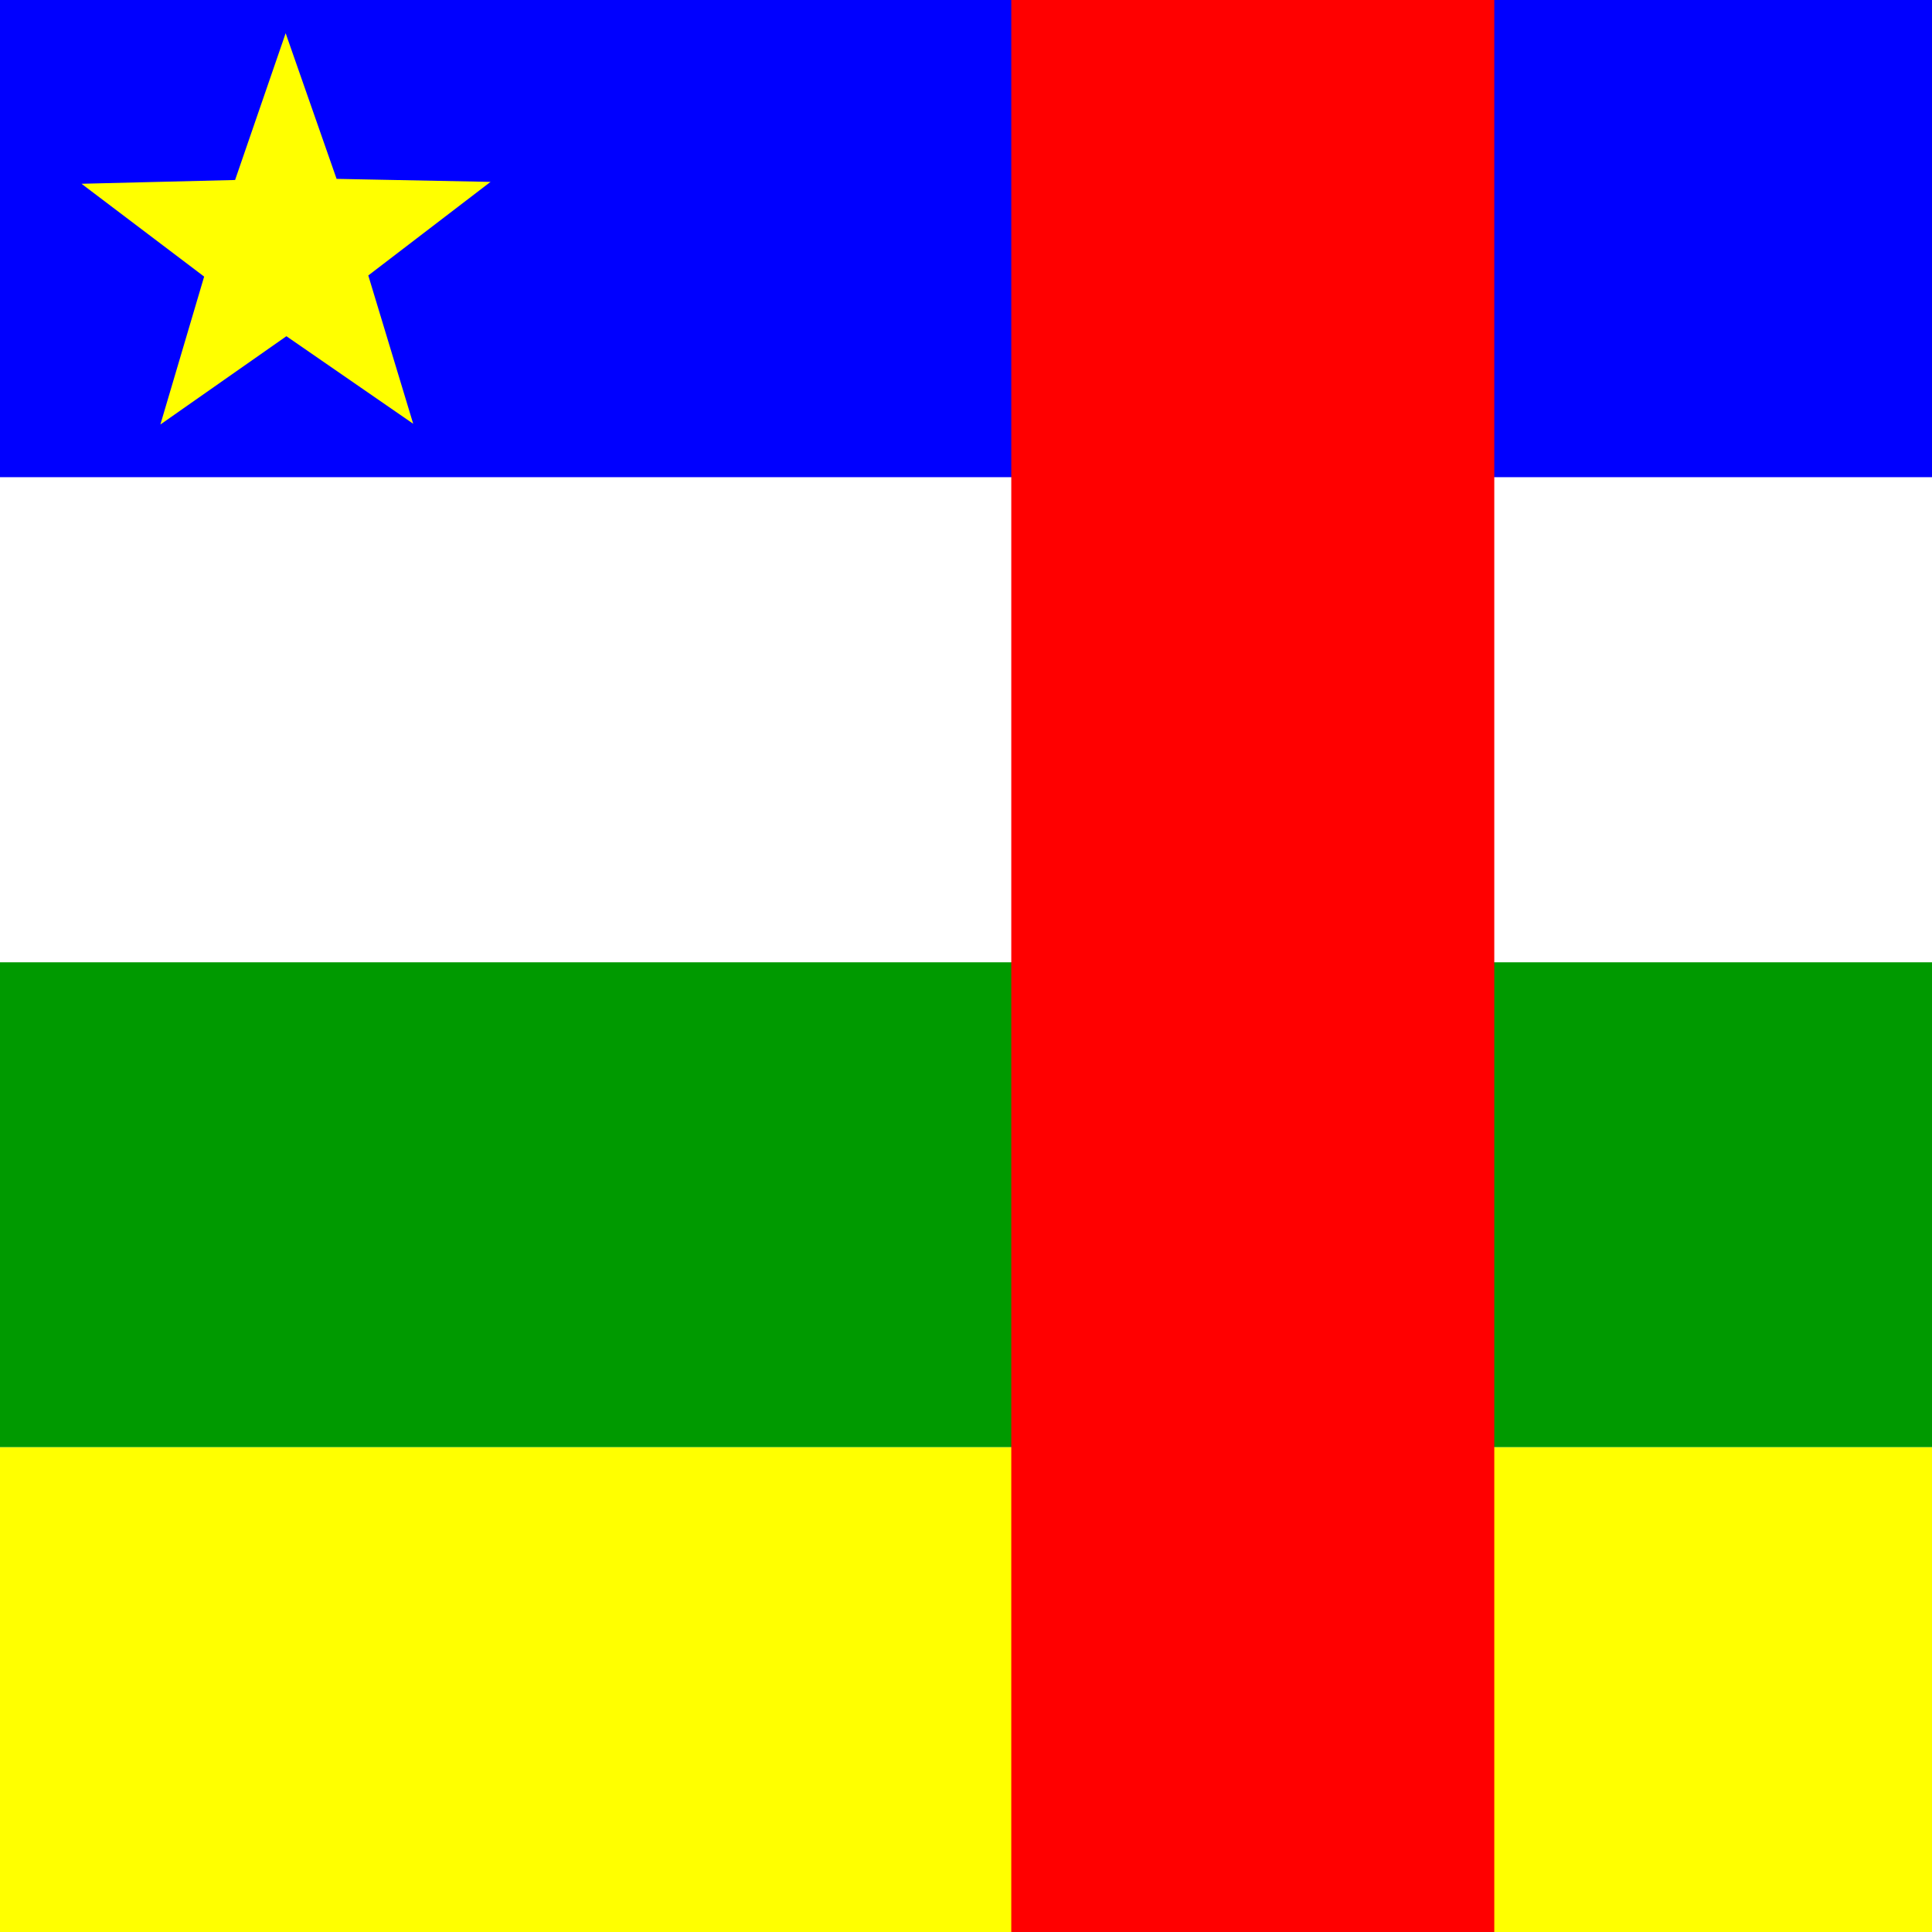
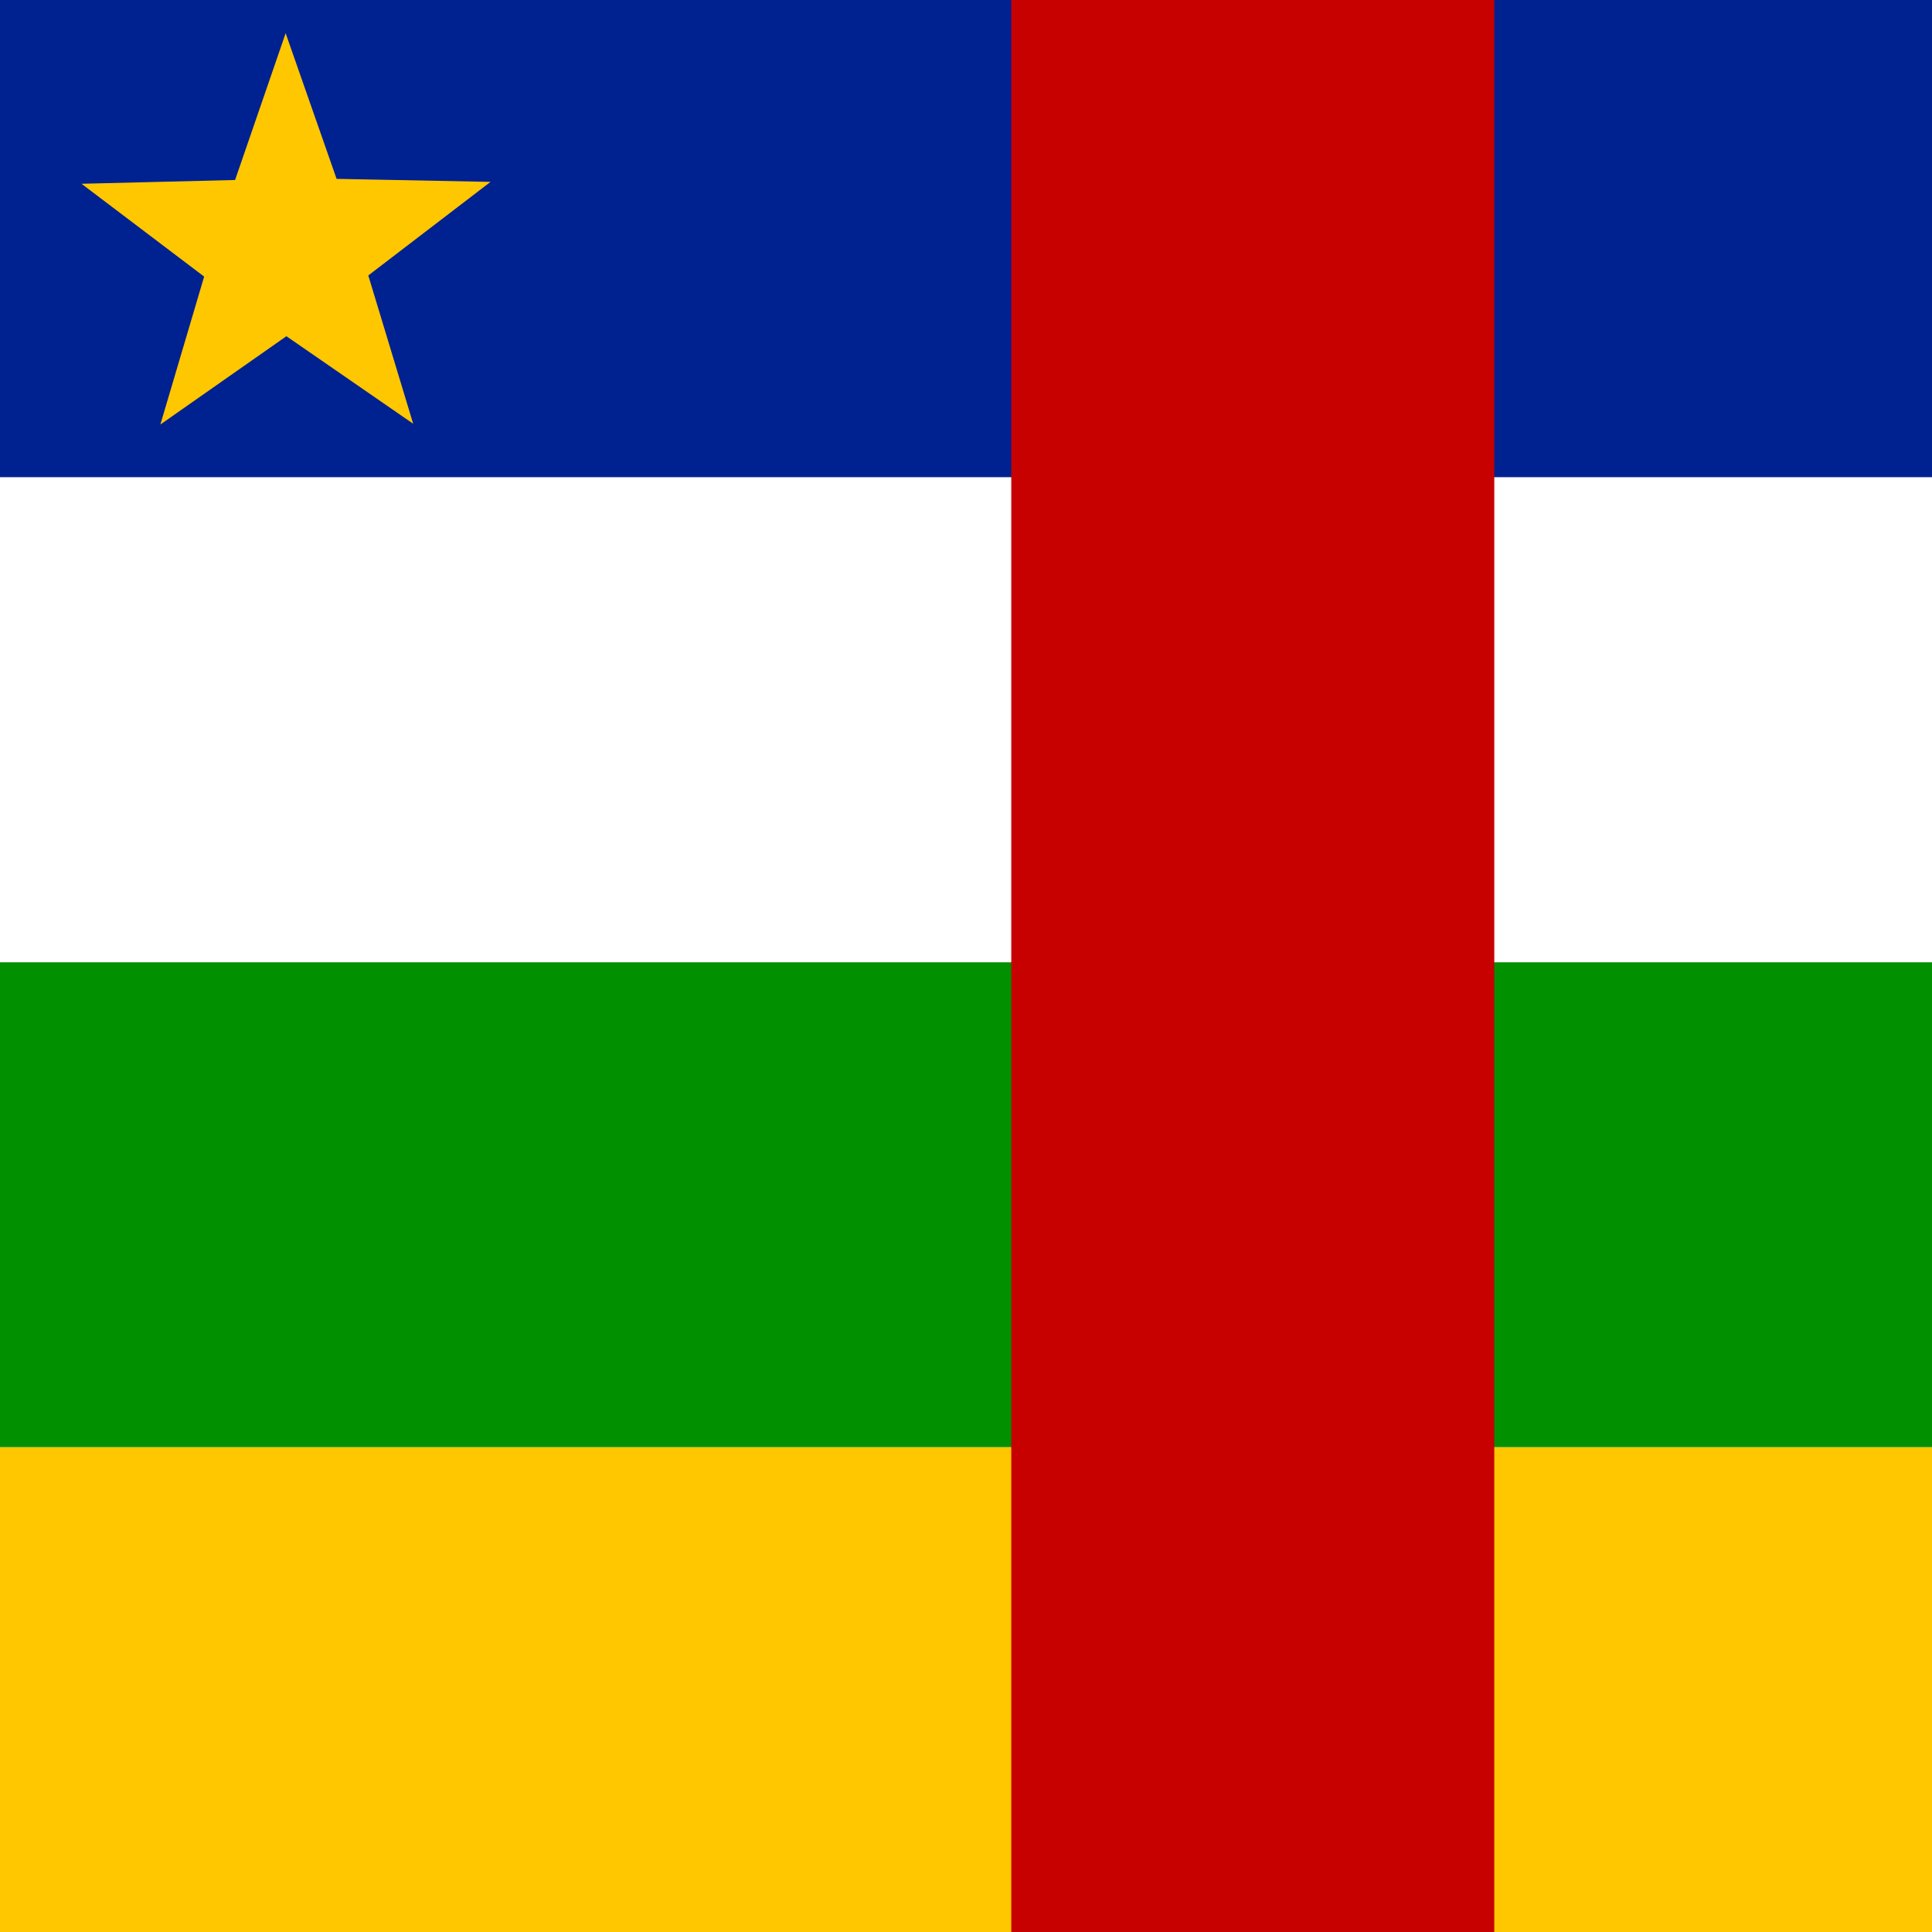
<svg xmlns="http://www.w3.org/2000/svg" id="flag-icon-css-cf" width="512" height="512">
  <defs>
    <clipPath id="a">
      <path fill-opacity=".7" d="M0 0h512v512H0z" />
    </clipPath>
  </defs>
  <g fill-rule="evenodd" clip-path="url(#a)">
-     <path fill="#00f" d="M-52-.5h768v127H-52z" />
-     <path fill="#ff0" d="M-52 383.5h768V512H-52z" />
-     <path fill="#009a00" d="M-52 255h768v128.5H-52z" />
+     <path fill="#002190" d="M-52-.5h768v127H-52z" />
+     <path fill="#ffc700" d="M-52 383.5h768V512H-52z" />
+     <path fill="#009000" d="M-52 255h768v128.5H-52z" />
    <path fill="#fff" d="M-52 126.5h768V255H-52z" />
-     <path fill="red" d="M268 0h128v512H268z" />
-     <path fill="#ff0" d="M109.5 112.3L75.9 89.1l-33.4 23.4 11.6-39.2-32.5-24.6 40.7-1L75.7 8.8l13.5 38.6 40.8.8L97.6 73" />
+     <path fill="#c70000" d="M268 0h128v512H268z" />
+     <path fill="#ffc700" d="M109.5 112.3L75.9 89.1l-33.4 23.4 11.6-39.2-32.5-24.6 40.7-1L75.7 8.8l13.5 38.6 40.8.8L97.6 73" />
  </g>
</svg>
